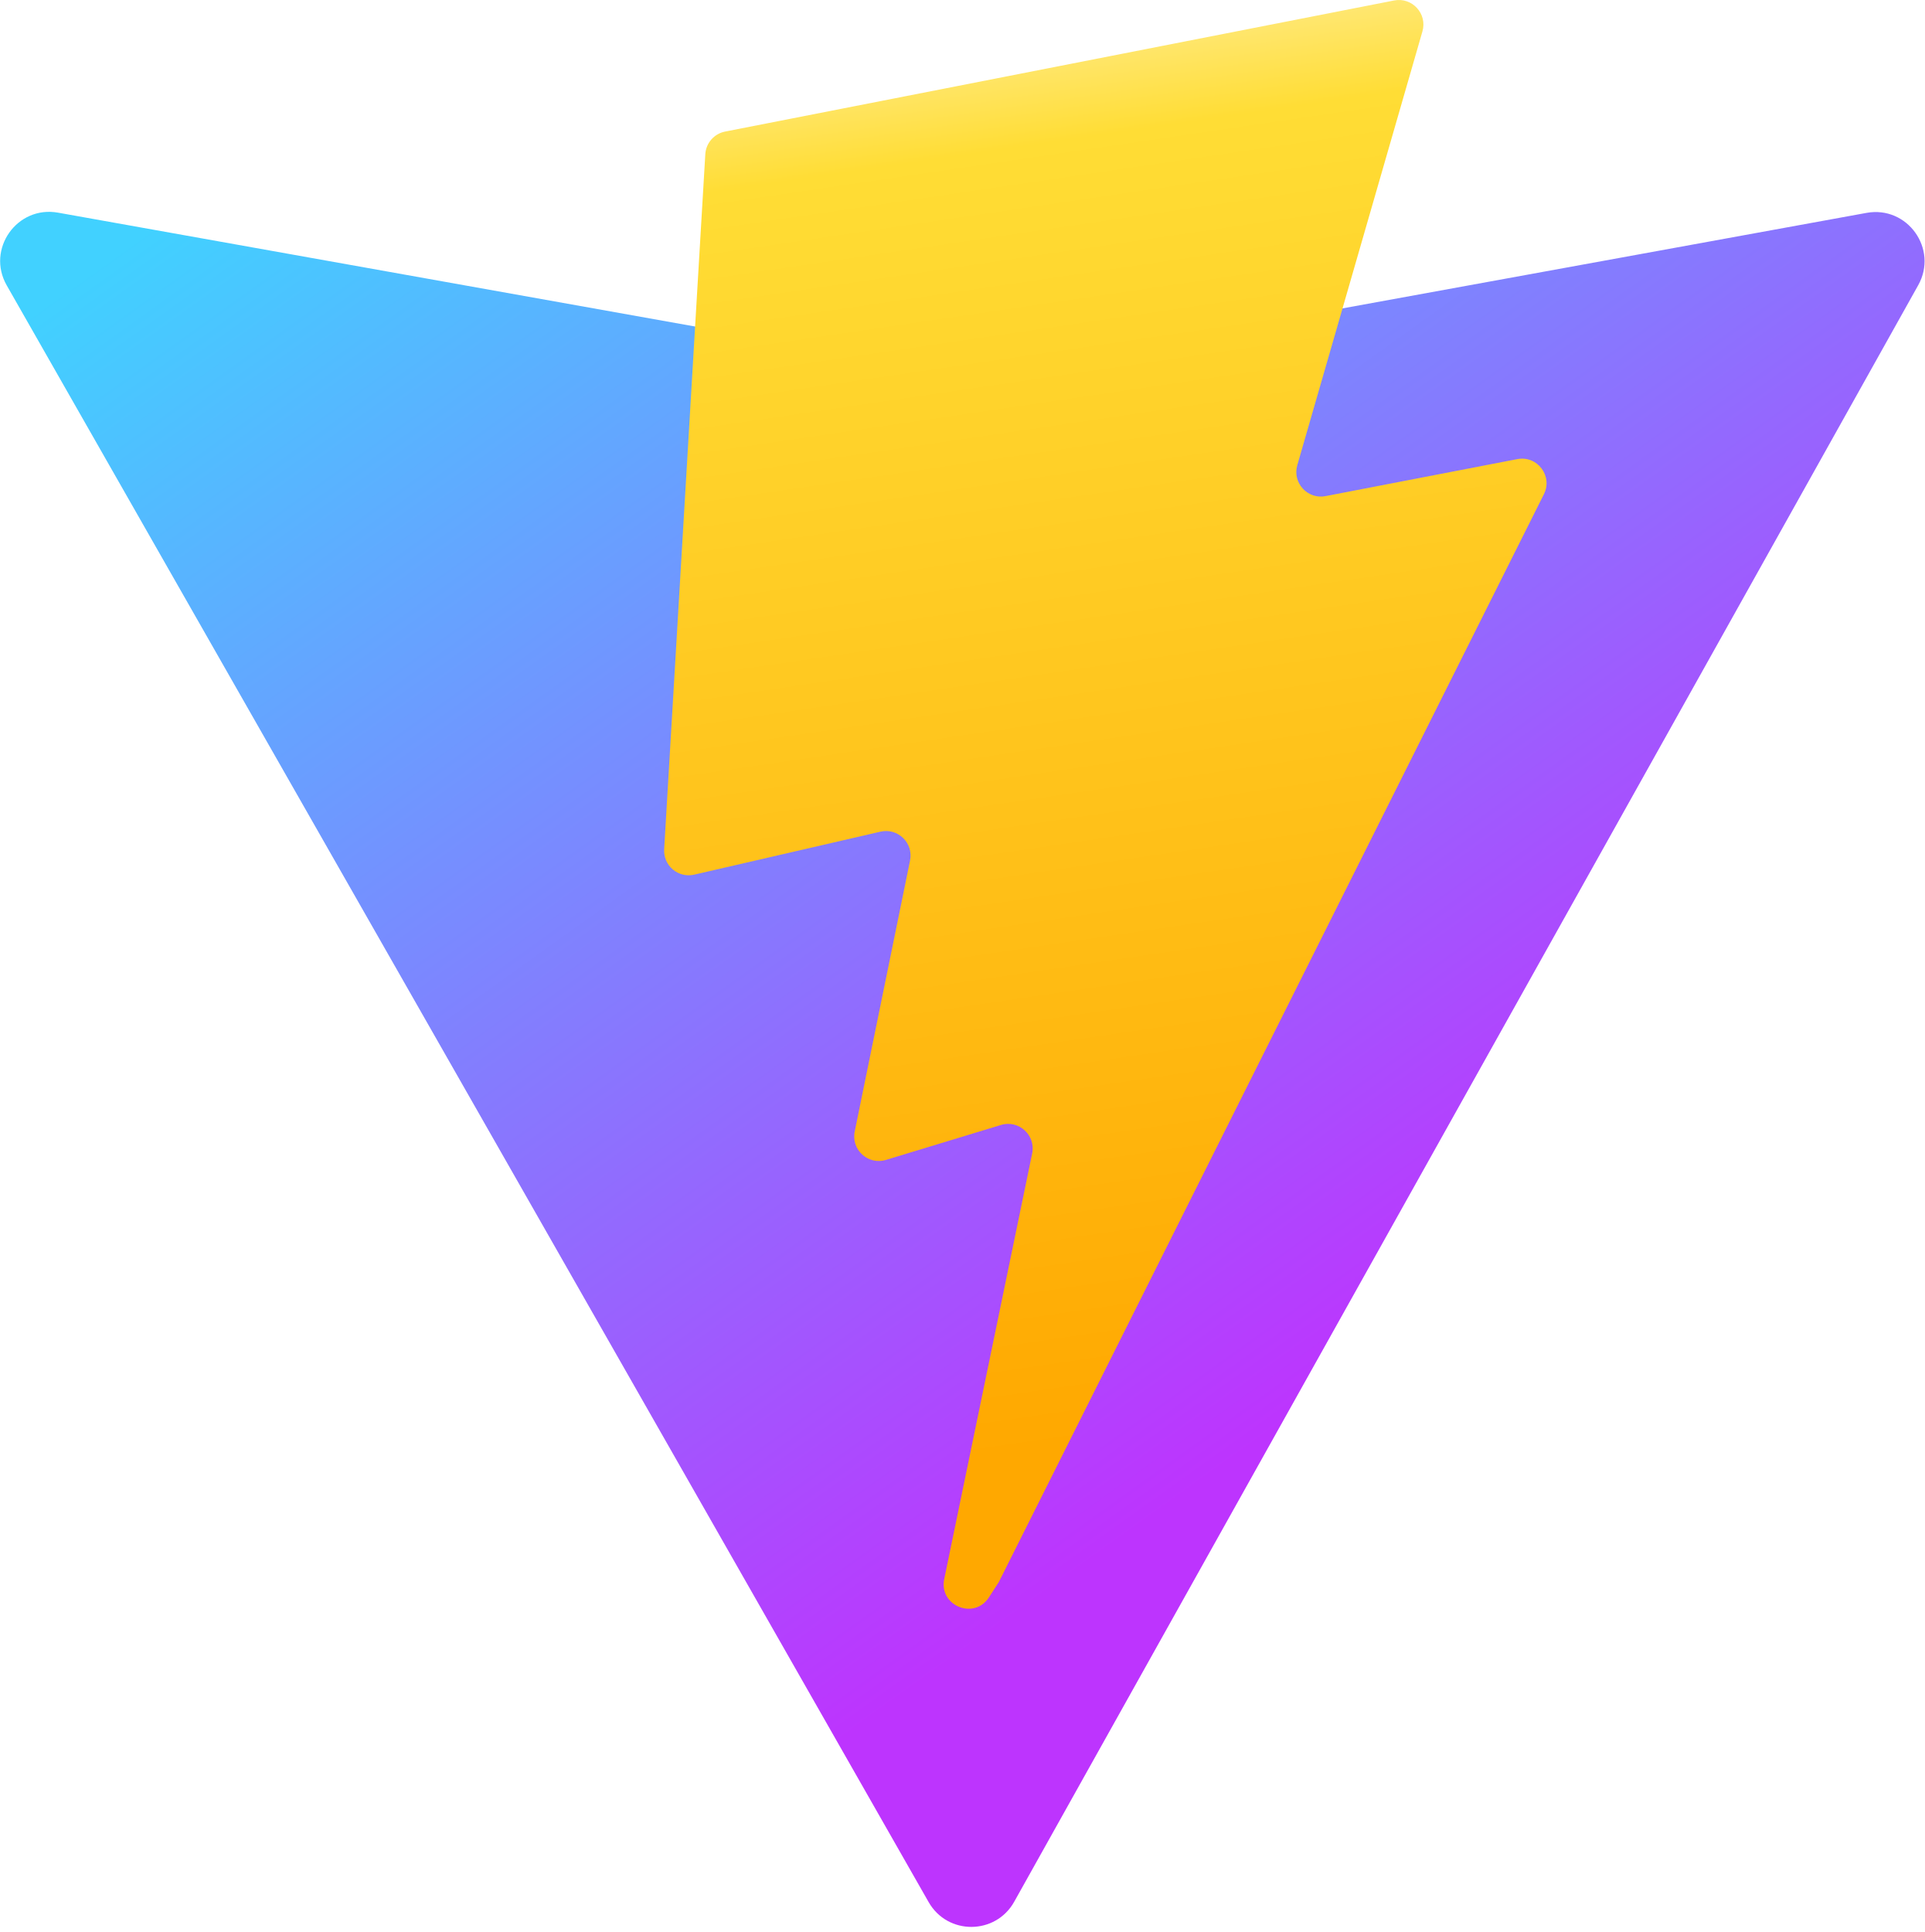
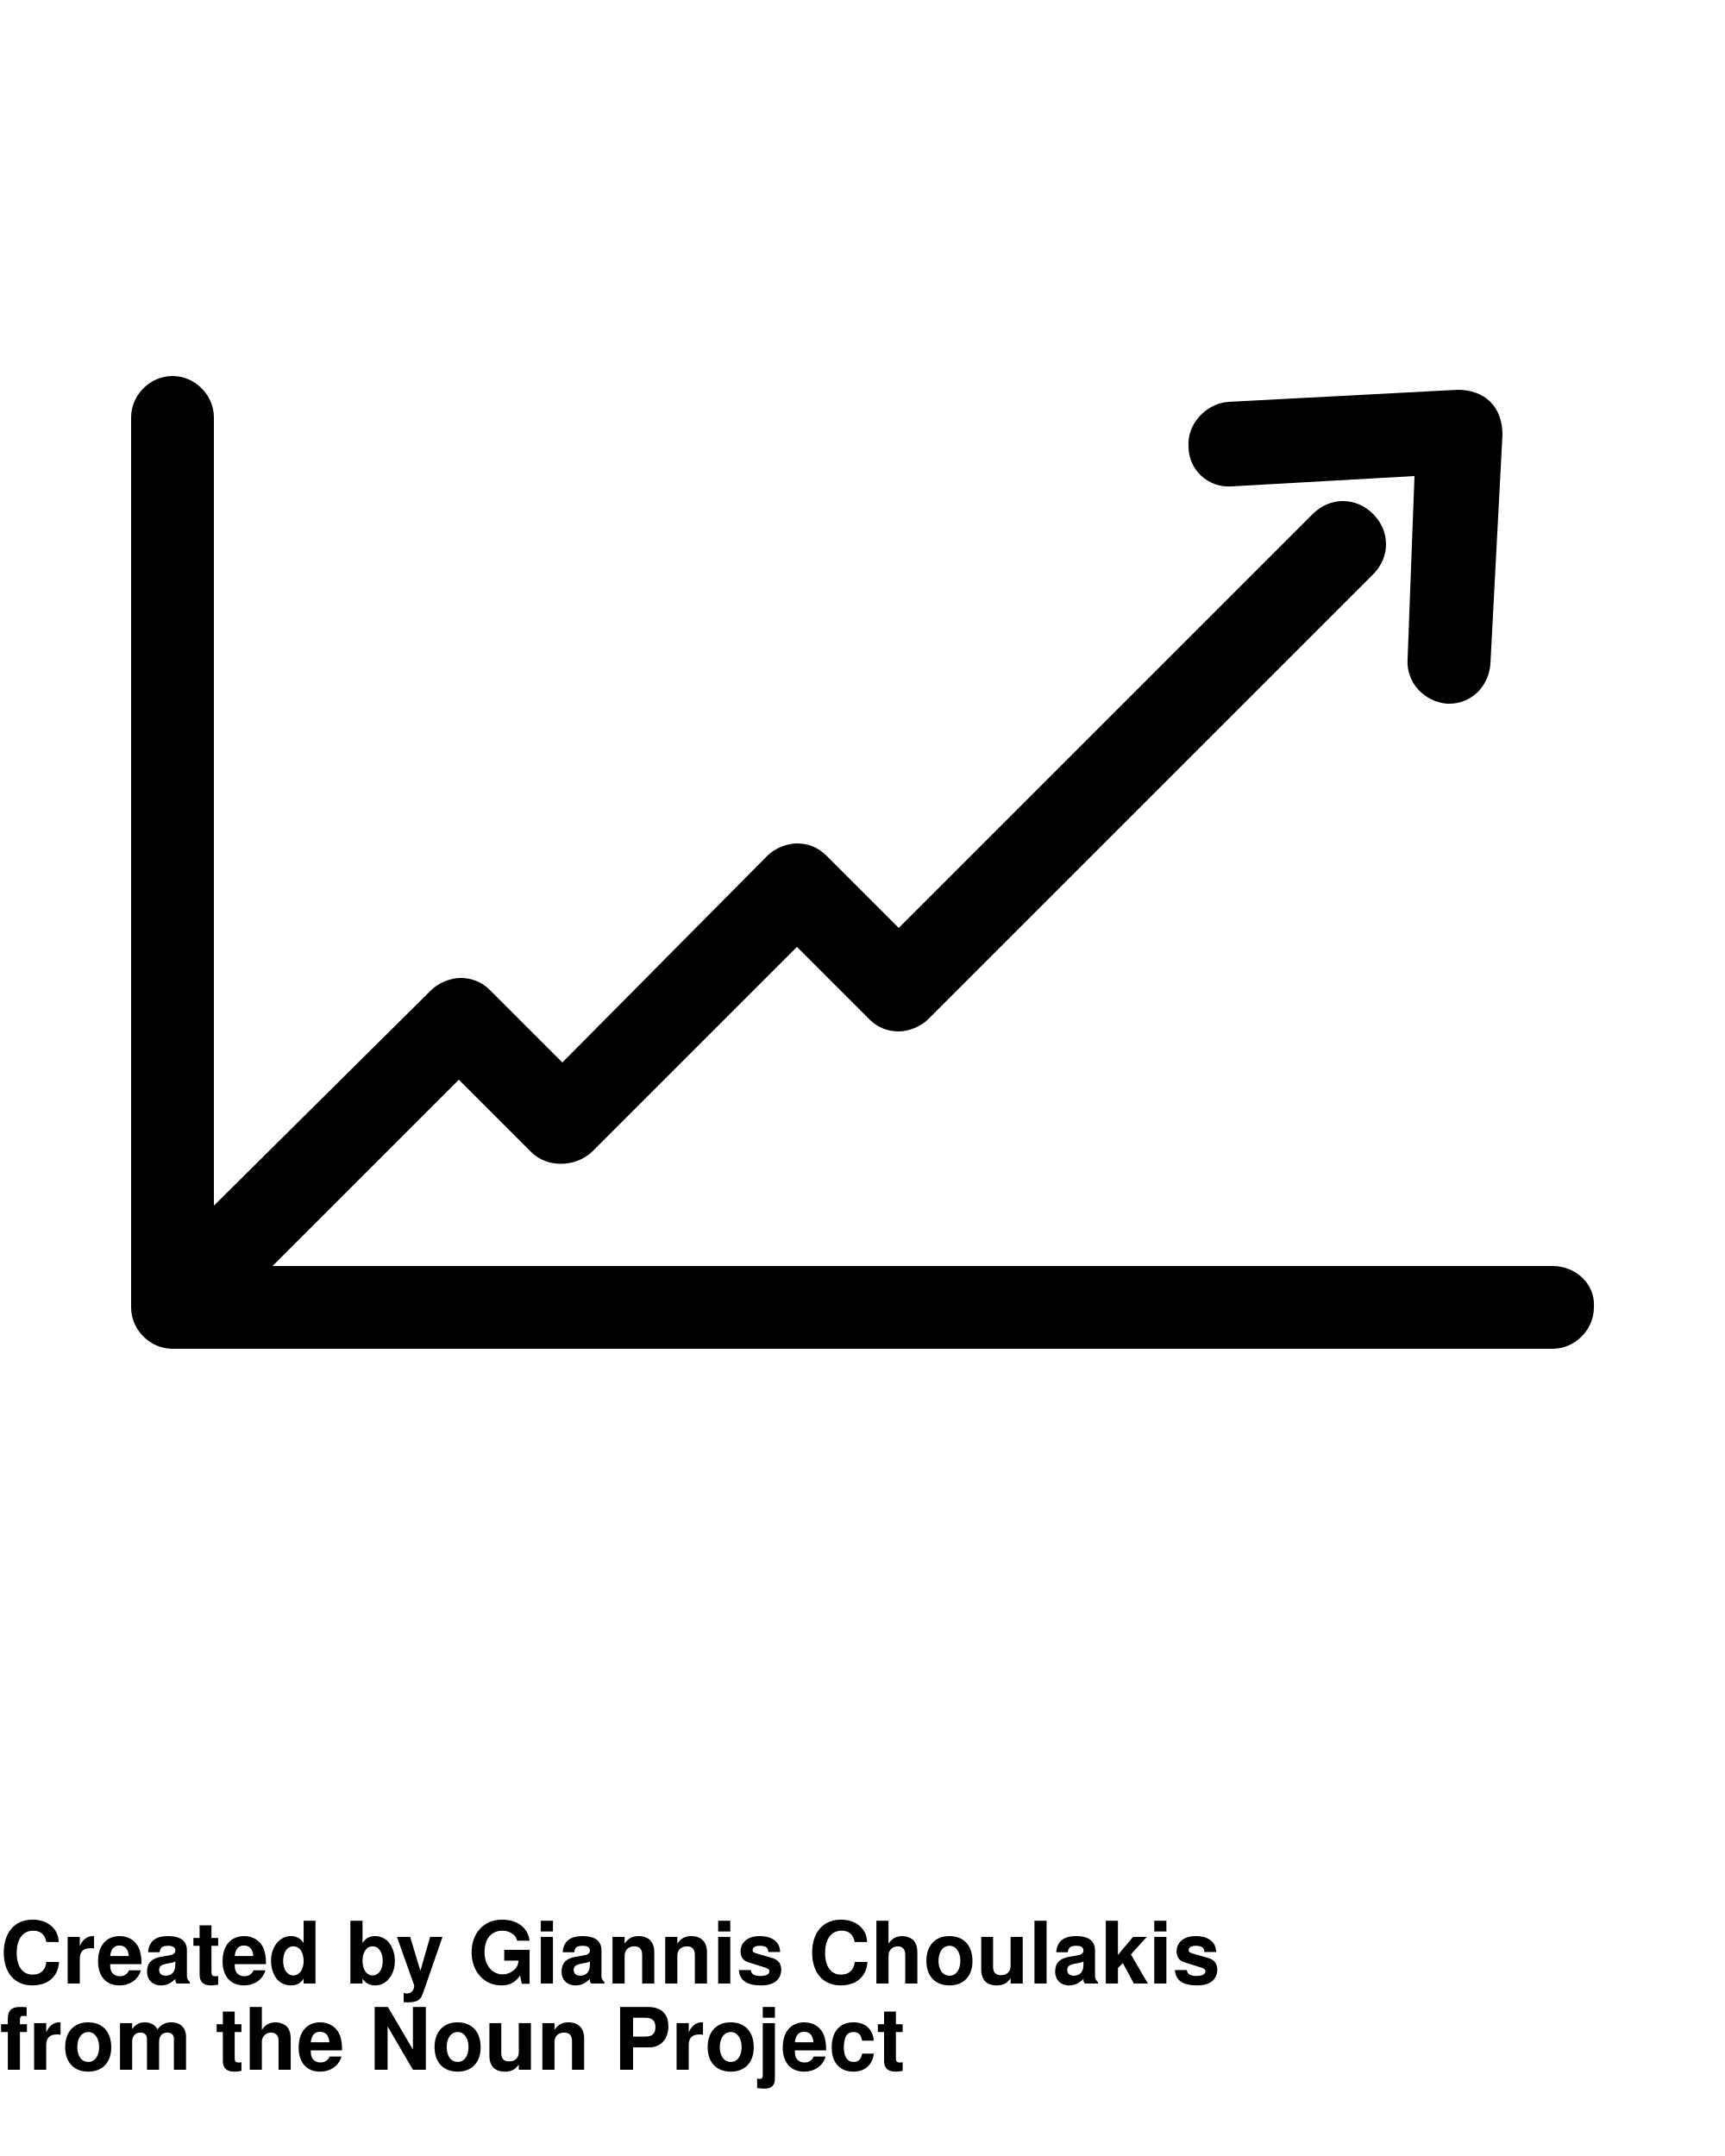
- <svg xmlns="http://www.w3.org/2000/svg" aria-hidden="true" role="img" class="iconify iconify--logos" width="31.88" height="32" preserveAspectRatio="xMidYMid meet" viewBox="0 0 256 257">
-   <defs>
-     <linearGradient id="IconifyId1813088fe1fbc01fb466" x1="-.828%" x2="57.636%" y1="7.652%" y2="78.411%">
-       <stop offset="0%" stop-color="#41D1FF" />
-       <stop offset="100%" stop-color="#BD34FE" />
-     </linearGradient>
-     <linearGradient id="IconifyId1813088fe1fbc01fb467" x1="43.376%" x2="50.316%" y1="2.242%" y2="89.03%">
-       <stop offset="0%" stop-color="#FFEA83" />
-       <stop offset="8.333%" stop-color="#FFDD35" />
-       <stop offset="100%" stop-color="#FFA800" />
-     </linearGradient>
-   </defs>
-   <path fill="url(#IconifyId1813088fe1fbc01fb466)" d="M255.153 37.938L134.897 252.976c-2.483 4.44-8.862 4.466-11.382.048L.875 37.958c-2.746-4.814 1.371-10.646 6.827-9.67l120.385 21.517a6.537 6.537 0 0 0 2.322-.004l117.867-21.483c5.438-.991 9.574 4.796 6.877 9.62Z" />
-   <path fill="url(#IconifyId1813088fe1fbc01fb467)" d="M185.432.063L96.44 17.501a3.268 3.268 0 0 0-2.634 3.014l-5.474 92.456a3.268 3.268 0 0 0 3.997 3.378l24.777-5.718c2.318-.535 4.413 1.507 3.936 3.838l-7.361 36.047c-.495 2.426 1.782 4.5 4.151 3.78l15.304-4.649c2.372-.72 4.652 1.36 4.15 3.788l-11.698 56.621c-.732 3.542 3.979 5.473 5.943 2.437l1.313-2.028l72.516-144.72c1.215-2.423-.88-5.186-3.54-4.672l-25.505 4.922c-2.396.462-4.435-1.77-3.759-4.114l16.646-57.705c.677-2.35-1.37-4.583-3.769-4.113Z" />
+ <svg xmlns="http://www.w3.org/2000/svg" version="1.1" x="0px" y="0px" viewBox="0 0 100 125" enable-background="new 0 0 100 100" xml:space="preserve">
+   <path d="M68.9,25.9c-0.1-1.3,1-2.5,2.3-2.6l13.3-0.7c0.7,0,1.4,0.2,1.9,0.7c0.5,0.5,0.7,1.2,0.7,1.9l-0.7,13.3  c-0.1,1.3-1.1,2.3-2.4,2.3c0,0-0.1,0-0.1,0c-1.3-0.1-2.4-1.2-2.3-2.6L82,27.6l-10.6,0.6C70,28.3,68.9,27.2,68.9,25.9z M90,73.4H15.8  l10.8-10.8l4.2,4.2c0.9,0.9,2.5,0.9,3.5,0l11.9-11.9l4.2,4.2c0.5,0.5,1.1,0.7,1.7,0.7c0.6,0,1.3-0.3,1.7-0.7l25.8-25.8  c1-1,1-2.5,0-3.5c-1-1-2.5-1-3.5,0l-24,24l-4.2-4.2c-0.5-0.5-1.1-0.7-1.7-0.7c-0.6,0-1.3,0.3-1.7,0.7L32.6,61.6l-4.2-4.2  c-0.5-0.5-1.1-0.7-1.7-0.7s-1.3,0.3-1.7,0.7L12.4,69.9V24.2c0-1.3-1.1-2.4-2.4-2.4s-2.4,1.1-2.4,2.4v51.6c0,1.3,1.1,2.4,2.4,2.4H90  c1.3,0,2.4-1.1,2.4-2.4C92.5,74.5,91.4,73.4,90,73.4z" />
+   <text x="0" y="115" fill="#000000" font-size="5px" font-weight="bold" font-family="'Helvetica Neue', Helvetica, Arial-Unicode, Arial, Sans-serif">Created by Giannis Choulakis</text>
+   <text x="0" y="120" fill="#000000" font-size="5px" font-weight="bold" font-family="'Helvetica Neue', Helvetica, Arial-Unicode, Arial, Sans-serif">from the Noun Project</text>
</svg>
